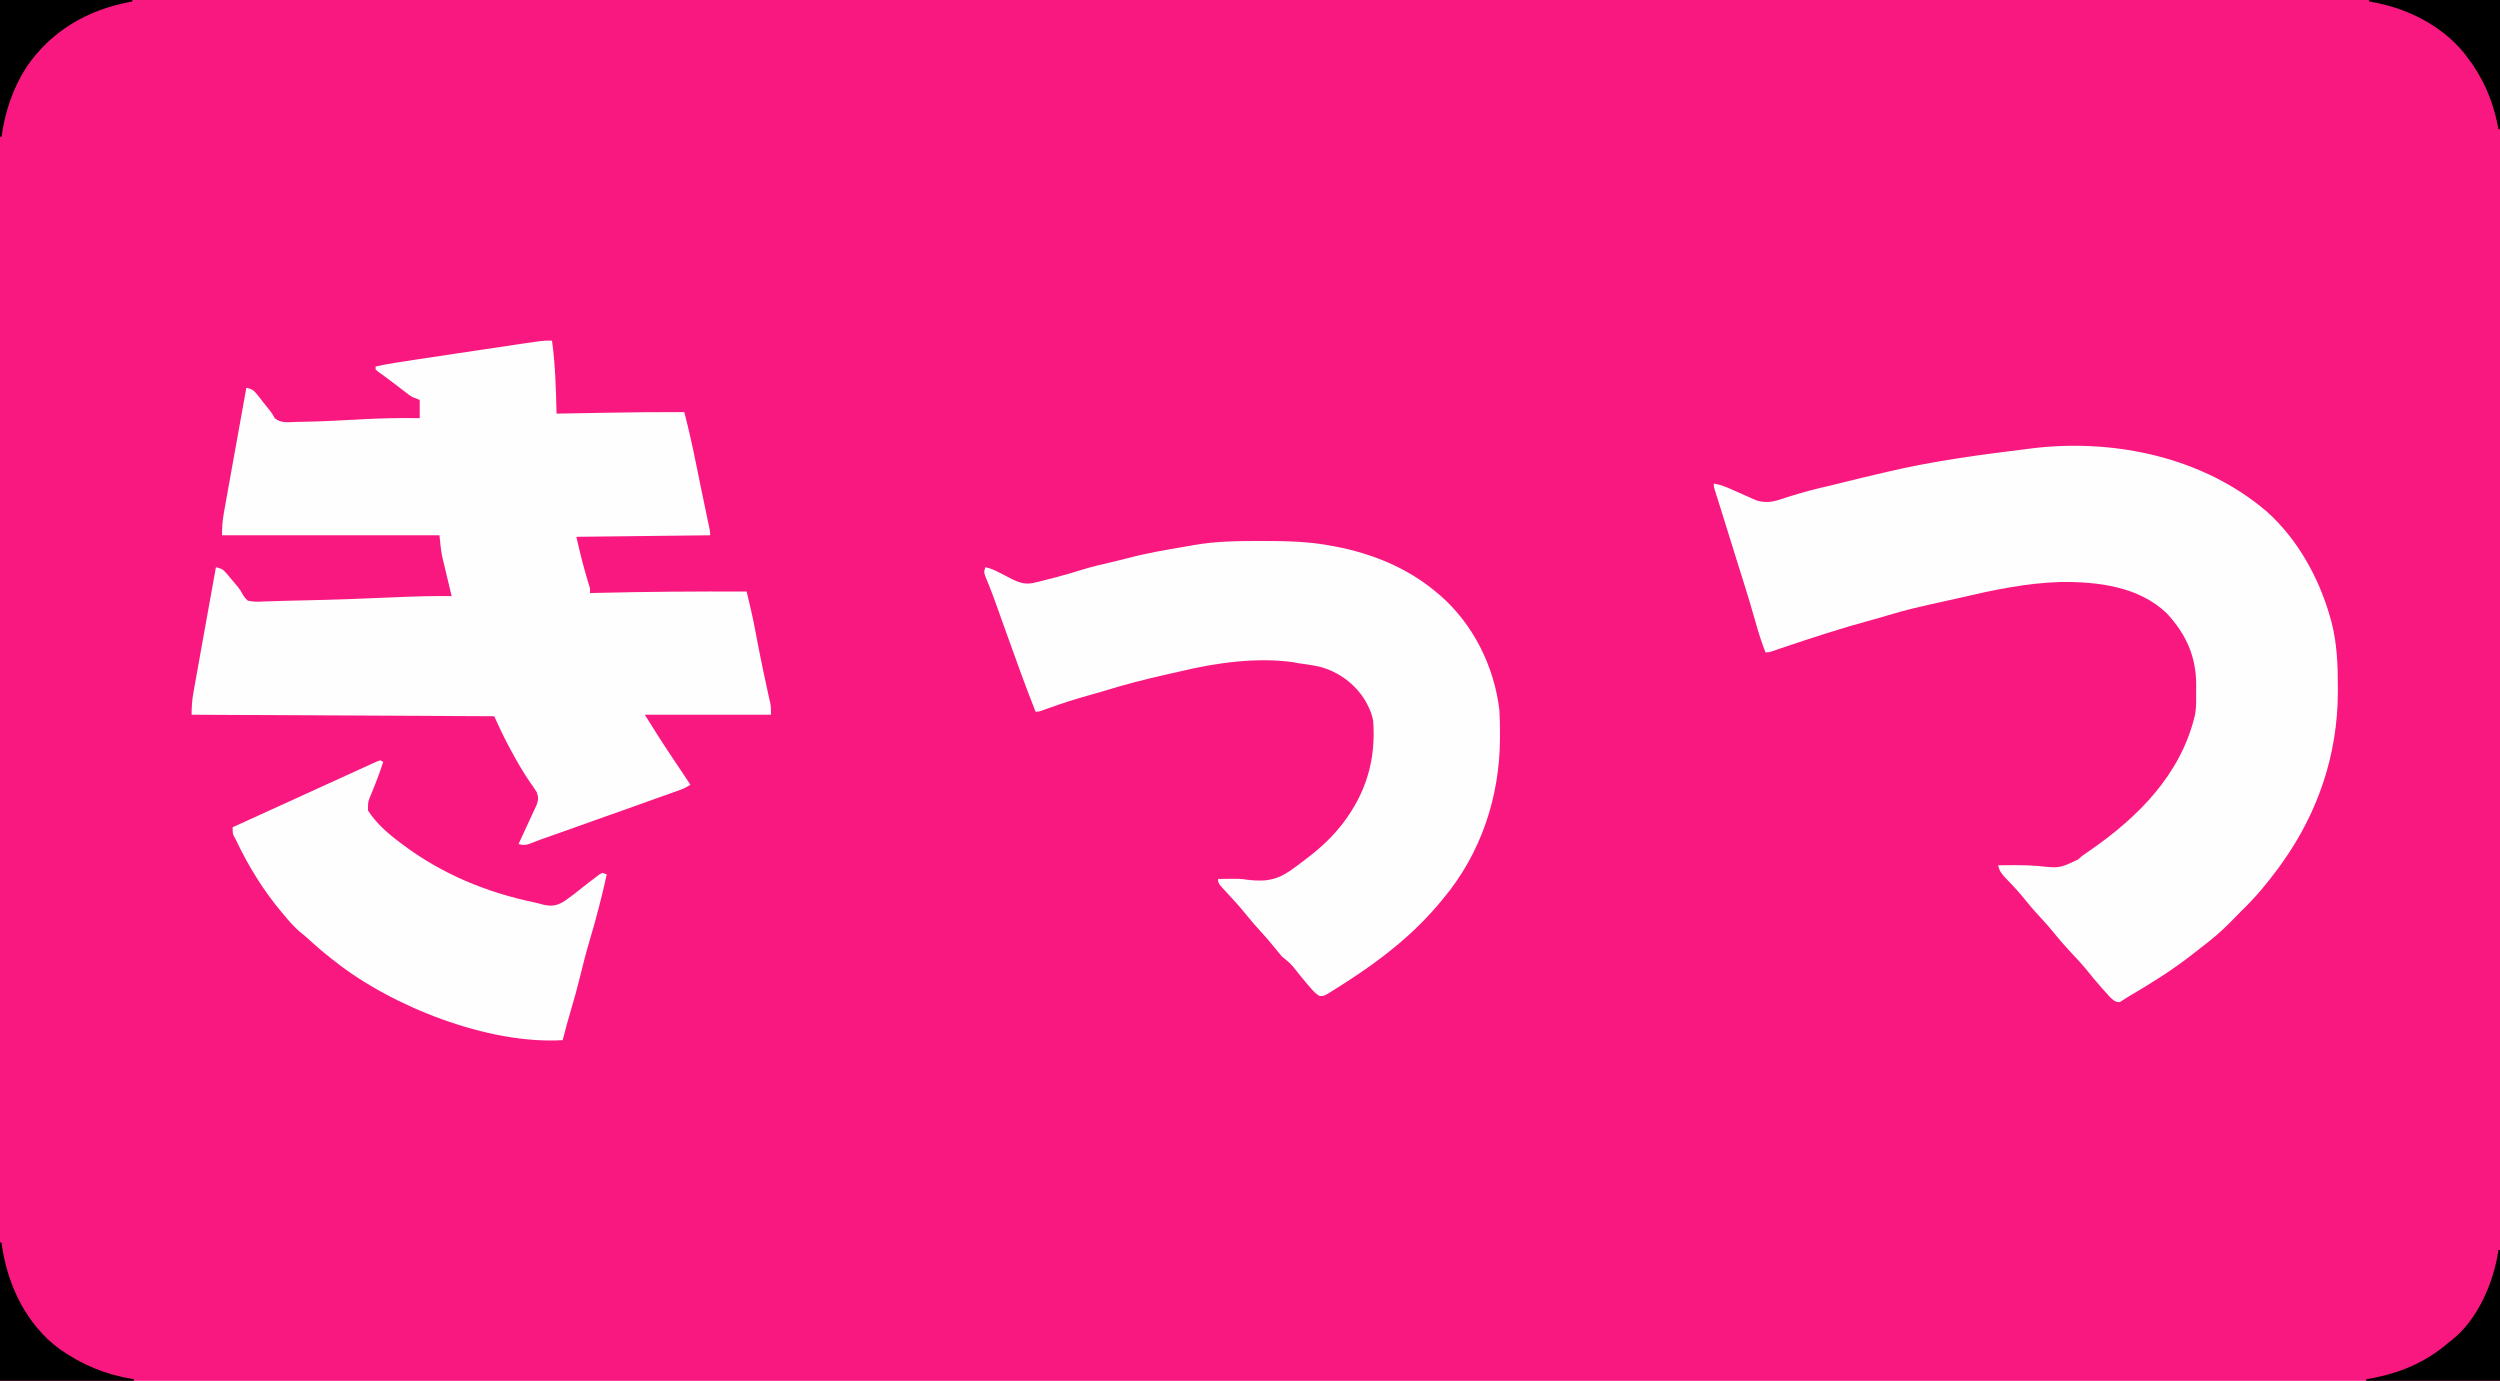
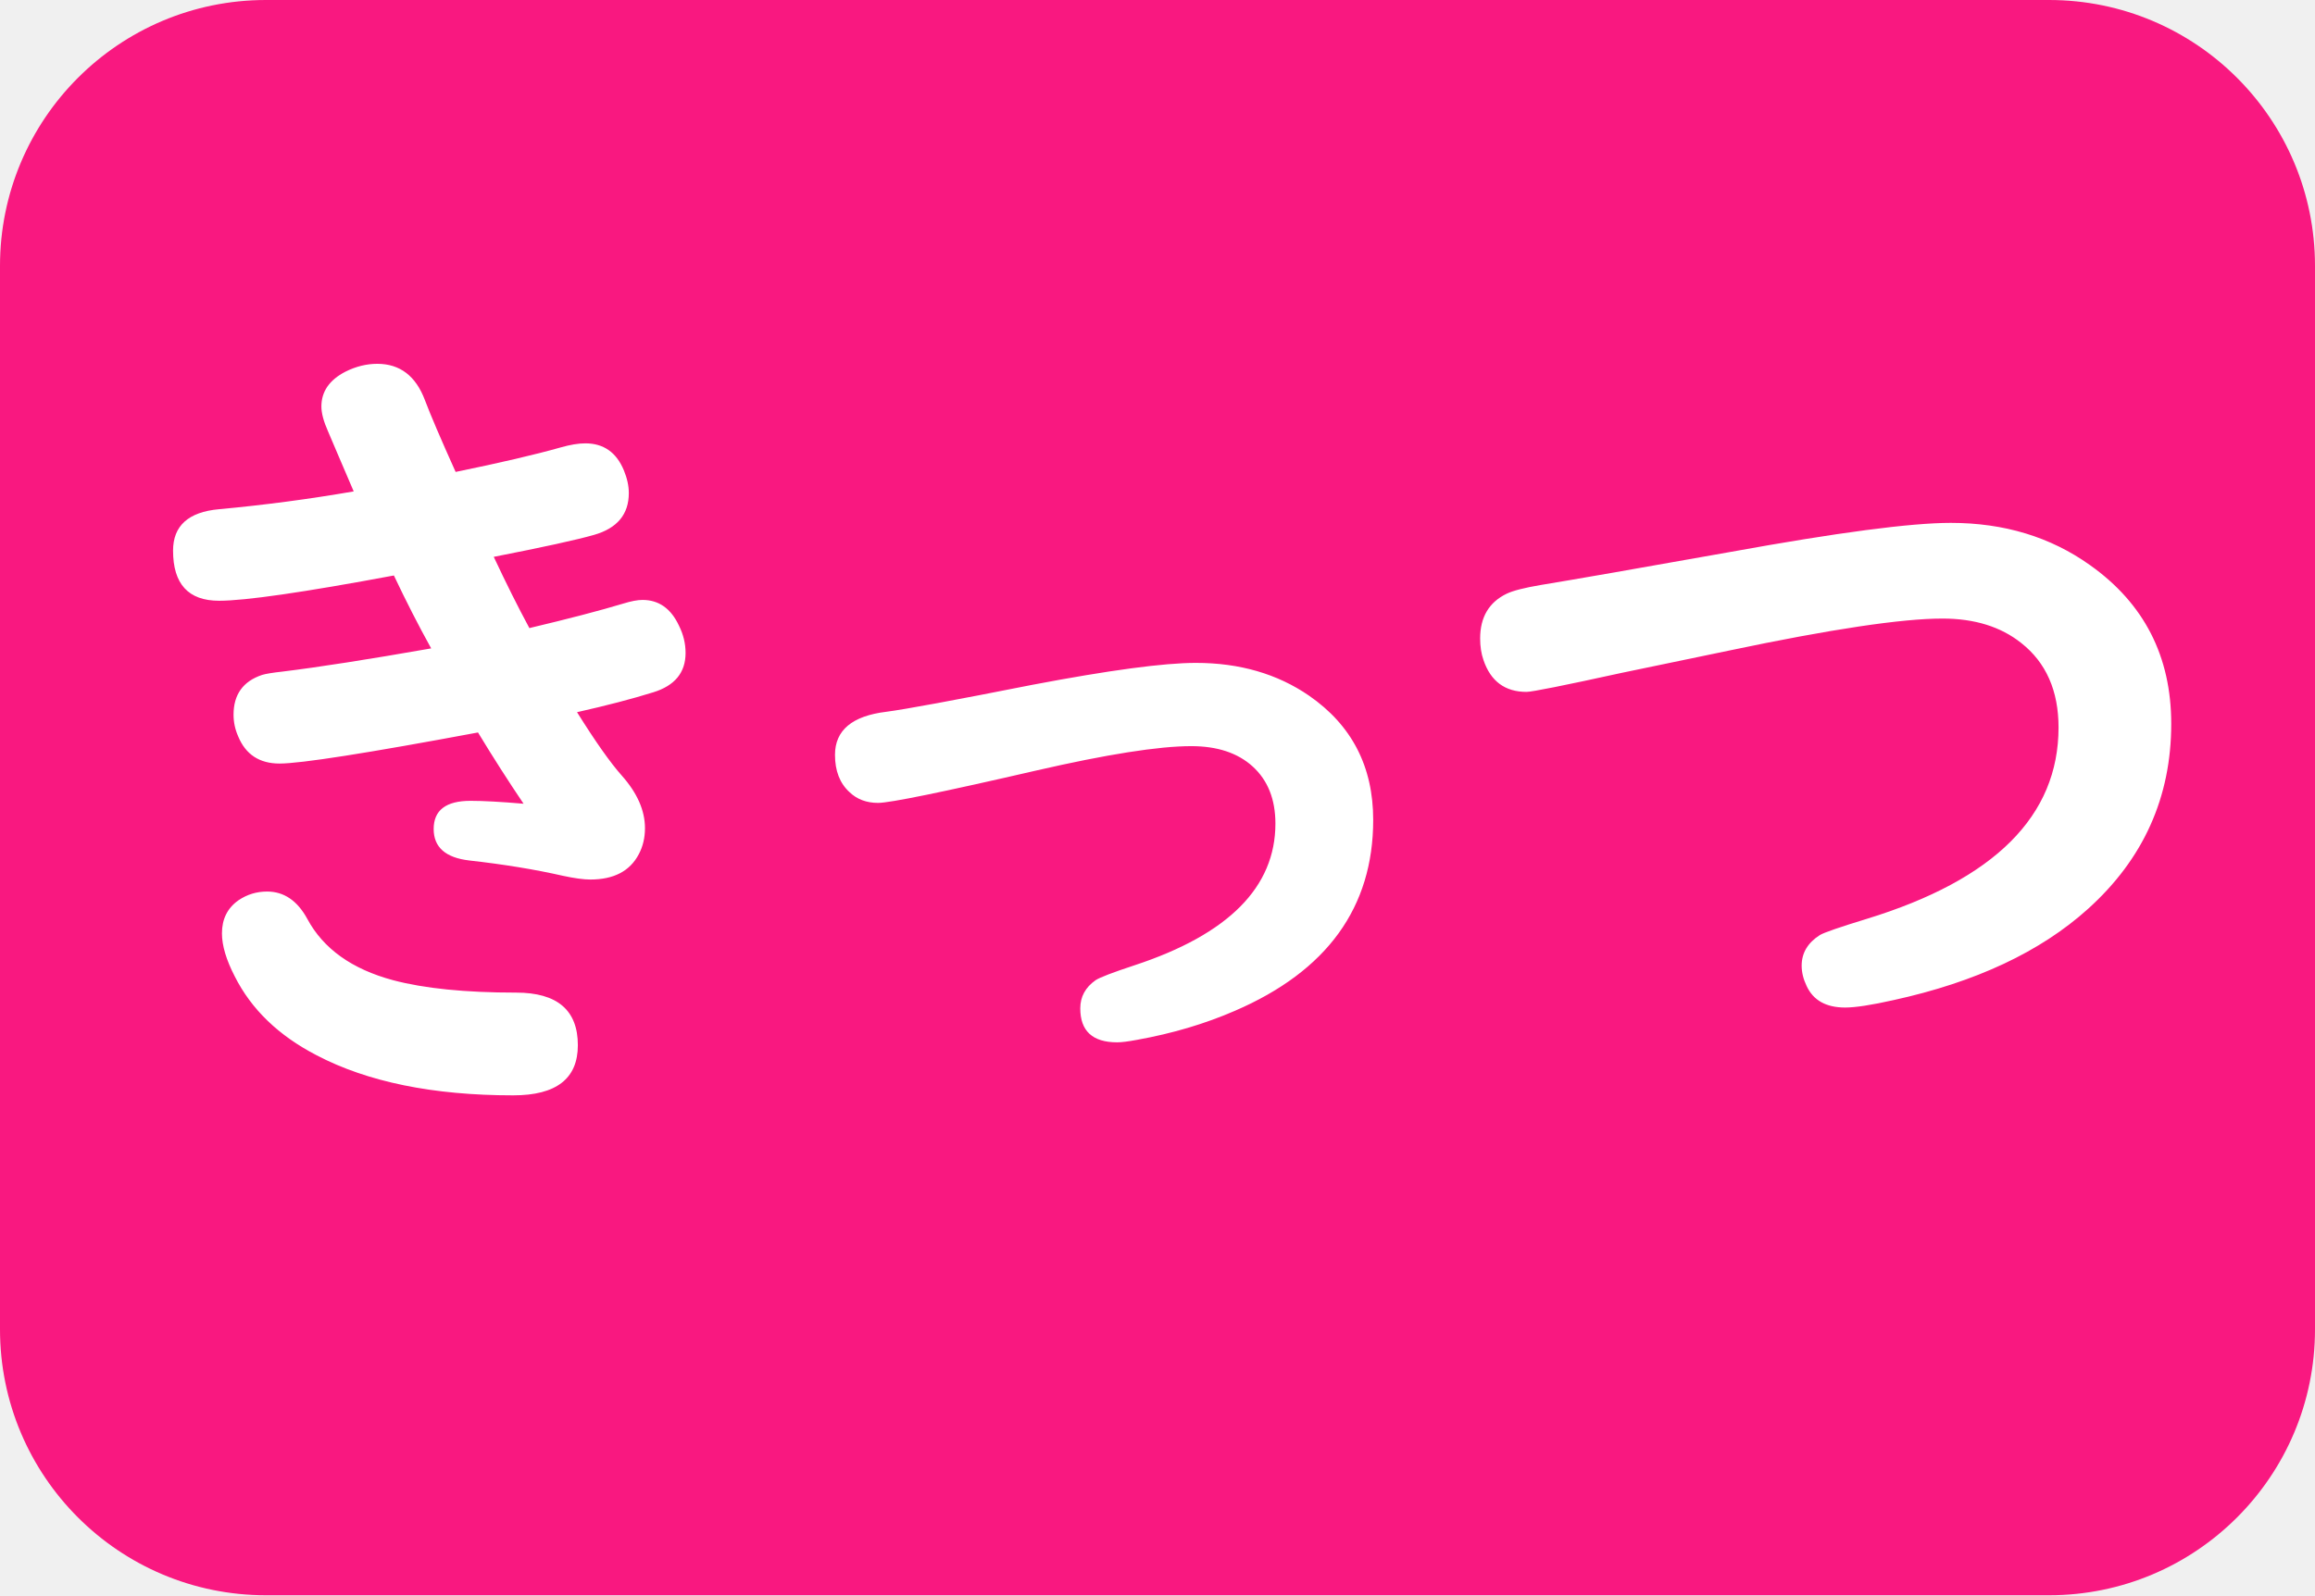
- <svg xmlns="http://www.w3.org/2000/svg" version="1.1" width="1644" height="908">
-   <path d="M0 0 C542.52 0 1085.04 0 1644 0 C1644 299.64 1644 599.28 1644 908 C1101.48 908 558.96 908 0 908 C0 608.36 0 308.72 0 0 Z " fill="#F91880" transform="translate(0,0)" />
-   <path d="M0 0 C2.227 15.955 2.575 31.917 3 48 C3.698 47.987 4.397 47.975 5.116 47.962 C11.819 47.842 18.522 47.724 25.226 47.609 C28.669 47.549 32.112 47.489 35.555 47.427 C52.705 47.119 69.847 46.92 87 47 C90.017 58.6 92.574 70.251 94.938 82 C95.46 84.577 95.983 87.153 96.507 89.73 C96.852 91.428 97.196 93.127 97.54 94.825 C99.194 102.983 100.899 111.13 102.629 119.271 C102.813 120.147 102.997 121.023 103.188 121.926 C103.346 122.673 103.505 123.419 103.668 124.189 C104 126 104 126 104 128 C74.96 128.33 45.92 128.66 16 129 C20.014 146.139 20.014 146.139 25 163 C25 163.99 25 164.98 25 166 C26.202 165.97 27.403 165.939 28.641 165.908 C61.765 165.088 94.867 164.87 128 165 C130.156 173.991 132.299 182.96 133.938 192.062 C135.386 199.875 136.936 207.661 138.562 215.438 C138.774 216.451 138.986 217.464 139.204 218.507 C140.11 222.827 141.026 227.144 141.984 231.453 C142.258 232.685 142.531 233.918 142.812 235.188 C143.046 236.212 143.279 237.237 143.52 238.293 C144 241 144 241 144 246 C116.61 246 89.22 246 61 246 C67.124 255.799 73.257 265.5 79.706 275.075 C82.023 278.522 84.323 281.981 86.625 285.438 C87.471 286.707 88.318 287.977 89.164 289.246 C89.77 290.155 90.376 291.064 91 292 C88.39 293.74 86.416 294.681 83.508 295.717 C82.591 296.046 81.674 296.376 80.729 296.715 C79.728 297.069 78.727 297.424 77.695 297.789 C76.644 298.165 75.593 298.541 74.51 298.928 C71.05 300.164 67.587 301.395 64.125 302.625 C61.735 303.478 59.346 304.33 56.956 305.184 C49.64 307.795 42.32 310.398 35 313 C32.738 313.804 30.477 314.609 28.215 315.413 C11.311 321.425 11.311 321.425 4.018 324.01 C3.128 324.326 2.238 324.642 1.321 324.967 C-0.315 325.547 -1.95 326.127 -3.586 326.706 C-4.317 326.965 -5.049 327.225 -5.802 327.492 C-6.5 327.738 -7.198 327.984 -7.918 328.237 C-9.349 328.762 -10.77 329.316 -12.18 329.896 C-15.931 331.423 -18.13 332.264 -22 331 C-21.601 330.148 -21.202 329.295 -20.791 328.417 C-19.313 325.245 -17.848 322.067 -16.391 318.885 C-15.758 317.51 -15.121 316.137 -14.479 314.767 C-13.555 312.795 -12.649 310.814 -11.746 308.832 C-11.196 307.643 -10.646 306.455 -10.08 305.23 C-8.94 301.82 -8.834 300.348 -10 297 C-11.361 294.822 -12.753 292.766 -14.25 290.688 C-18.914 283.958 -22.924 276.952 -26.812 269.75 C-27.62 268.261 -27.62 268.261 -28.444 266.741 C-31.922 260.241 -34.931 253.752 -38 247 C-103.67 246.67 -169.34 246.34 -237 246 C-237 240.821 -236.703 236.338 -235.785 231.324 C-235.654 230.581 -235.523 229.838 -235.388 229.073 C-234.952 226.61 -234.507 224.149 -234.062 221.688 C-233.753 219.952 -233.445 218.216 -233.136 216.48 C-232.286 211.703 -231.428 206.927 -230.567 202.151 C-229.972 198.844 -229.378 195.537 -228.785 192.229 C-226.2 177.817 -223.605 163.408 -221 149 C-217.749 149.715 -216.318 150.34 -214.16 152.914 C-213.654 153.511 -213.148 154.108 -212.627 154.723 C-212.111 155.35 -211.594 155.978 -211.062 156.625 C-210.55 157.23 -210.038 157.834 -209.51 158.457 C-209.003 159.062 -208.495 159.666 -207.973 160.289 C-207.463 160.896 -206.954 161.503 -206.429 162.128 C-205 164 -205 164 -203.905 166.005 C-202.756 168.058 -201.806 169.484 -200 171 C-196.217 171.939 -192.559 171.695 -188.688 171.5 C-187.509 171.47 -186.331 171.439 -185.118 171.408 C-182.493 171.337 -179.872 171.253 -177.249 171.151 C-172.847 170.986 -168.446 170.899 -164.043 170.82 C-143.008 170.421 -121.991 169.61 -100.974 168.661 C-89.306 168.144 -77.679 167.877 -66 168 C-66.31 166.715 -66.31 166.715 -66.627 165.405 C-67.402 162.182 -68.171 158.957 -68.936 155.732 C-69.266 154.345 -69.599 152.958 -69.934 151.572 C-70.419 149.562 -70.896 147.551 -71.371 145.539 C-71.659 144.335 -71.947 143.13 -72.244 141.889 C-73.134 137.308 -73.536 132.643 -74 128 C-121.19 128 -168.38 128 -217 128 C-217 122.821 -216.703 118.338 -215.785 113.324 C-215.589 112.21 -215.589 112.21 -215.388 111.073 C-214.952 108.61 -214.507 106.149 -214.062 103.688 C-213.753 101.952 -213.445 100.216 -213.136 98.48 C-212.286 93.703 -211.428 88.927 -210.567 84.151 C-209.972 80.844 -209.378 77.537 -208.785 74.229 C-206.2 59.817 -203.605 45.408 -201 31 C-197.468 31.754 -196.16 32.557 -193.906 35.422 C-193.351 36.118 -192.795 36.814 -192.223 37.531 C-191.654 38.263 -191.086 38.996 -190.5 39.75 C-189.932 40.467 -189.363 41.183 -188.777 41.922 C-187.944 42.974 -187.944 42.974 -187.094 44.047 C-186.547 44.726 -186 45.405 -185.437 46.105 C-184 48 -184 48 -182.355 50.988 C-178.192 54.544 -173.074 53.588 -167.812 53.438 C-166.557 53.42 -165.302 53.403 -164.009 53.385 C-150.936 53.168 -137.872 52.415 -124.818 51.717 C-112.197 51.05 -99.641 50.752 -87 51 C-87 47.04 -87 43.08 -87 39 C-88.65 38.34 -90.3 37.68 -92 37 C-93.909 35.767 -93.909 35.767 -95.707 34.391 C-96.377 33.883 -97.046 33.375 -97.736 32.852 C-98.421 32.323 -99.107 31.795 -99.812 31.25 C-100.486 30.737 -101.16 30.224 -101.854 29.695 C-103.212 28.661 -104.568 27.622 -105.92 26.58 C-107.365 25.483 -108.824 24.404 -110.294 23.342 C-111.392 22.546 -111.392 22.546 -112.512 21.734 C-113.18 21.257 -113.849 20.78 -114.538 20.288 C-115.262 19.65 -115.262 19.65 -116 19 C-116 18.34 -116 17.68 -116 17 C-107.697 15.216 -99.335 13.934 -90.938 12.688 C-89.478 12.469 -88.018 12.25 -86.558 12.031 C-84.295 11.692 -82.031 11.353 -79.768 11.014 C-74.754 10.265 -69.742 9.505 -64.73 8.738 C-50.86 6.616 -36.983 4.533 -23.095 2.527 C-21.545 2.303 -19.996 2.077 -18.446 1.851 C-16.293 1.536 -14.139 1.226 -11.984 0.918 C-10.754 0.74 -9.524 0.563 -8.257 0.38 C-5.46 0.054 -2.81 -0.078 0 0 Z " fill="#FEFEFE" transform="translate(363,224)" />
-   <path d="M0 0 C20.268 18.193 34.243 43.468 41.594 69.464 C41.836 70.309 42.079 71.154 42.329 72.024 C46.203 86.576 46.698 101.554 46.656 116.527 C46.654 117.801 46.654 117.801 46.652 119.101 C46.478 159.5 33.757 197.53 10.281 230.527 C9.522 231.598 8.763 232.669 7.98 233.773 C0.518 243.966 -7.586 253.787 -16.719 262.527 C-19.142 264.931 -21.546 267.346 -23.902 269.816 C-30.134 276.274 -36.825 281.756 -43.956 287.179 C-45.642 288.468 -47.312 289.776 -48.977 291.093 C-62.485 301.737 -76.982 310.629 -91.78 319.357 C-93.455 320.368 -95.091 321.442 -96.719 322.527 C-99.99 322.513 -101.019 321.242 -103.418 318.972 C-104.423 317.874 -105.419 316.767 -106.406 315.652 C-106.938 315.064 -107.47 314.476 -108.018 313.87 C-111.936 309.504 -115.638 304.982 -119.309 300.406 C-122.163 296.996 -125.172 293.763 -128.219 290.527 C-132.865 285.592 -137.238 280.532 -141.477 275.238 C-143.958 272.238 -146.567 269.375 -149.219 266.527 C-153.457 261.973 -157.42 257.257 -161.309 252.402 C-164.644 248.423 -168.202 244.662 -171.822 240.941 C-174.448 238.181 -176.002 236.263 -176.719 232.527 C-173.885 232.499 -171.052 232.479 -168.219 232.464 C-167.333 232.457 -166.448 232.449 -165.535 232.441 C-160.473 232.427 -155.48 232.584 -150.434 232.996 C-136.451 234.527 -136.451 234.527 -124.199 228.742 C-123.381 228.011 -122.562 227.28 -121.719 226.527 C-120.052 225.347 -118.385 224.169 -116.701 223.015 C-84.443 200.769 -56.273 172.516 -47.177 133.183 C-46.303 128.114 -46.534 122.97 -46.531 117.839 C-46.519 116.706 -46.507 115.572 -46.494 114.404 C-46.461 95.33 -52.932 80.855 -65.844 66.839 C-84.37 49.106 -111.532 45.932 -136.016 46.253 C-158.289 46.923 -180.068 51.553 -201.684 56.595 C-205.791 57.55 -209.908 58.457 -214.027 59.359 C-226.102 62.01 -238.13 64.684 -249.941 68.363 C-253.218 69.373 -256.499 70.301 -259.809 71.193 C-279.902 76.622 -299.716 83.08 -319.416 89.784 C-320.479 90.144 -321.542 90.504 -322.637 90.875 C-323.573 91.194 -324.509 91.514 -325.473 91.844 C-327.719 92.527 -327.719 92.527 -329.719 92.527 C-332.353 85.911 -334.431 79.19 -336.344 72.339 C-338.908 63.182 -341.68 54.098 -344.531 45.027 C-344.744 44.35 -344.957 43.673 -345.176 42.975 C-346.043 40.217 -346.91 37.46 -347.778 34.703 C-350.43 26.276 -353.042 17.836 -355.655 9.397 C-357.222 4.339 -358.792 -0.718 -360.391 -5.766 C-360.631 -6.525 -360.871 -7.285 -361.118 -8.067 C-361.723 -9.978 -362.332 -11.888 -362.941 -13.797 C-363.719 -16.473 -363.719 -16.473 -363.719 -18.473 C-359.76 -17.834 -356.445 -16.604 -352.789 -14.969 C-351.664 -14.476 -350.538 -13.983 -349.379 -13.475 C-347.027 -12.434 -344.678 -11.388 -342.332 -10.334 C-340.64 -9.597 -340.64 -9.597 -338.914 -8.844 C-337.893 -8.39 -336.873 -7.935 -335.821 -7.467 C-330.509 -5.765 -325.845 -6.149 -320.602 -7.864 C-319.674 -8.159 -318.745 -8.455 -317.789 -8.759 C-316.817 -9.077 -315.845 -9.395 -314.844 -9.723 C-305.856 -12.565 -296.896 -14.977 -287.7 -17.021 C-284.359 -17.783 -281.04 -18.63 -277.719 -19.473 C-270.252 -21.353 -262.771 -23.157 -255.268 -24.883 C-253.46 -25.301 -251.655 -25.725 -249.85 -26.153 C-218.847 -33.492 -187.309 -37.583 -155.719 -41.473 C-154.788 -41.59 -153.857 -41.707 -152.898 -41.828 C-99.293 -47.957 -41.469 -35.544 0 0 Z " fill="#FEFEFE" transform="translate(1490.719,336.4731)" />
-   <path d="M0 0 C1.539 -0.002 1.539 -0.002 3.109 -0.003 C18.189 0.007 32.901 0.364 47.75 3.25 C48.879 3.459 48.879 3.459 50.031 3.672 C73.803 8.199 97.112 17.626 115.75 33.25 C117.053 34.327 117.053 34.327 118.383 35.426 C140.449 54.422 154.393 82.464 157.75 111.25 C158.069 116.649 158.139 122.032 158.125 127.438 C158.125 128.178 158.125 128.918 158.124 129.68 C158.015 168.198 145.645 205.521 120.75 235.25 C120.278 235.822 119.806 236.394 119.32 236.983 C101.475 258.567 80.217 275.183 56.75 290.25 C56.073 290.687 55.396 291.124 54.698 291.575 C52.662 292.879 50.615 294.161 48.562 295.438 C47.939 295.837 47.315 296.236 46.672 296.647 C42.408 299.246 42.408 299.246 39.586 299.262 C37.029 297.853 35.473 296.082 33.562 293.875 C32.78 292.978 31.998 292.081 31.191 291.156 C28.026 287.388 24.935 283.563 21.891 279.695 C19.697 277.19 17.345 275.326 14.75 273.25 C13.309 271.601 11.915 269.91 10.562 268.188 C7.409 264.249 4.171 260.458 0.75 256.75 C-2.524 253.193 -5.656 249.578 -8.688 245.812 C-12.459 241.133 -16.427 236.693 -20.533 232.309 C-27.25 225.11 -27.25 225.11 -27.25 222.25 C-12.499 222.077 -12.499 222.077 -8.188 222.75 C5.511 224.49 13.011 222.481 23.75 214.25 C24.9 213.401 26.051 212.553 27.203 211.707 C36.566 204.741 45.419 197.376 52.75 188.25 C53.688 187.086 53.688 187.086 54.645 185.898 C70.185 165.608 76.639 143.695 74.75 118.25 C73.955 114.186 72.742 110.868 70.75 107.25 C70.326 106.468 69.902 105.685 69.465 104.879 C62.849 93.95 51.938 85.917 39.555 82.675 C34.653 81.615 29.719 80.912 24.75 80.25 C23.377 79.975 23.377 79.975 21.977 79.695 C-1.924 76.397 -28.18 80.023 -51.503 85.601 C-54.789 86.378 -58.084 87.114 -61.379 87.852 C-75.032 90.935 -88.507 94.325 -101.864 98.521 C-105.256 99.558 -108.673 100.5 -112.09 101.448 C-121.204 103.981 -130.138 106.839 -139.031 110.066 C-139.819 110.351 -140.606 110.636 -141.418 110.93 C-142.112 111.185 -142.805 111.44 -143.52 111.703 C-145.25 112.25 -145.25 112.25 -147.25 112.25 C-153.421 96.801 -159.025 81.152 -164.638 65.495 C-166.589 60.051 -168.544 54.608 -170.5 49.166 C-171.171 47.298 -171.84 45.43 -172.509 43.562 C-173.135 41.818 -173.135 41.818 -173.774 40.04 C-174.176 38.919 -174.579 37.799 -174.993 36.645 C-176.705 32.021 -178.556 27.455 -180.432 22.895 C-181.25 20.25 -181.25 20.25 -180.25 17.25 C-177.049 17.916 -174.443 19.064 -171.547 20.57 C-170.648 21.023 -169.75 21.475 -168.824 21.941 C-166.951 22.892 -165.083 23.856 -163.223 24.832 C-157.541 27.661 -153.524 28.948 -147.25 27.25 C-146.404 27.052 -145.557 26.854 -144.685 26.65 C-141.798 25.957 -138.931 25.205 -136.062 24.438 C-135.037 24.167 -134.011 23.896 -132.954 23.617 C-127.806 22.247 -122.698 20.814 -117.625 19.188 C-110.326 16.864 -102.878 15.2 -95.422 13.469 C-92.378 12.76 -89.347 12.028 -86.328 11.219 C-74.216 7.996 -61.909 5.918 -49.561 3.815 C-47.42 3.45 -45.28 3.076 -43.143 2.692 C-28.784 0.165 -14.54 0.01 0 0 Z " fill="#FEFEFE" transform="translate(828.25,355.75)" />
-   <path d="M0 0 C0.99 0.495 0.99 0.495 2 1 C-0.244 8.003 -2.853 14.806 -5.658 21.602 C-8.017 27.135 -8.017 27.135 -8 33 C-2.554 41.458 5 48.034 13 54 C13.526 54.399 14.052 54.799 14.593 55.21 C40.193 74.586 70.008 86.898 101.316 93.419 C103.509 93.894 105.683 94.46 107.848 95.051 C113.39 96.193 116.66 95.409 121.387 92.43 C125.378 89.686 129.175 86.727 132.935 83.675 C135.718 81.417 138.561 79.262 141.438 77.125 C142.261 76.488 143.085 75.851 143.934 75.195 C144.956 74.604 144.956 74.604 146 74 C146.99 74.33 147.98 74.66 149 75 C145.775 89.758 141.969 104.299 137.662 118.778 C135.252 126.956 133.157 135.19 131.134 143.471 C129.512 150.066 127.727 156.584 125.764 163.085 C123.674 170.013 121.824 176.998 120 184 C71.02 186.972 7.516 161.8 -30 132 C-30.833 131.357 -31.665 130.714 -32.523 130.051 C-37.8 125.919 -42.809 121.544 -47.754 117.023 C-49.527 115.426 -51.317 113.916 -53.188 112.438 C-56.867 109.248 -59.894 105.742 -63 102 C-63.426 101.497 -63.851 100.995 -64.29 100.477 C-76.816 85.638 -86.712 69.533 -95 52 C-95.4 51.277 -95.799 50.554 -96.211 49.809 C-97 48 -97 48 -97 44 C-55.417 24.97 -55.417 24.97 -35.038 15.74 C-30.907 13.868 -26.781 11.986 -22.659 10.097 C-19.942 8.855 -17.222 7.618 -14.502 6.383 C-13.218 5.799 -11.935 5.211 -10.654 4.621 C-8.899 3.813 -7.139 3.016 -5.379 2.219 C-4.384 1.764 -3.39 1.31 -2.365 0.842 C-1.585 0.564 -0.804 0.286 0 0 Z " fill="#FEFEFE" transform="translate(250,500)" />
-   <path d="M0 0 C0.33 0 0.66 0 1 0 C1.147 1.042 1.294 2.083 1.445 3.156 C5.369 28.972 17.625 54.133 39 70 C54.26 80.744 69.645 86.994 88 90 C88 90.33 88 90.66 88 91 C58.96 91 29.92 91 0 91 C0 60.97 0 30.94 0 0 Z " fill="#000000" transform="translate(0,817)" />
-   <path d="M0 0 C28.71 0 57.42 0 87 0 C87 0.33 87 0.66 87 1 C85.763 1.22 85.763 1.22 84.5 1.445 C57.054 6.775 33.313 20.689 17.426 44.121 C8.434 58.046 3.24 73.643 1 90 C0.67 90 0.34 90 0 90 C0 60.3 0 30.6 0 0 Z " fill="#000000" transform="translate(0,0)" />
-   <path d="M0 0 C0.33 0 0.66 0 1 0 C1 28.38 1 56.76 1 86 C-28.04 86 -57.08 86 -87 86 C-87 85.67 -87 85.34 -87 85 C-86.08 84.841 -85.159 84.683 -84.211 84.52 C-64.943 80.968 -47.849 73.911 -33 61 C-32.402 60.545 -31.804 60.09 -31.188 59.621 C-13.6 45.983 -3.226 21.454 0 0 Z " fill="#000000" transform="translate(1643,822)" />
-   <path d="M0 0 C28.38 0 56.76 0 86 0 C86 28.05 86 56.1 86 85 C85.67 85 85.34 85 85 85 C84.706 83.472 84.706 83.472 84.406 81.914 C80.962 65.178 74.533 50.489 64 37 C63.388 36.205 62.775 35.409 62.145 34.59 C46.696 15.914 23.605 4.807 0 1 C0 0.67 0 0.34 0 0 Z " fill="#000000" transform="translate(1558,0)" />
+ <svg xmlns="http://www.w3.org/2000/svg" width="1754" height="1209" xml:space="preserve" overflow="hidden">
+   <defs>
+     <clipPath id="clip0">
+       <rect x="341" y="445" width="1754" height="1209" />
+     </clipPath>
+   </defs>
+   <g clip-path="url(#clip0)" transform="translate(-341 -445)">
+     <rect x="425" y="582" width="1626" height="935" fill="#FFFFFF" />
+     <path d="M543.381 1120.67C535.428 1120.67 528.209 1122.87 521.721 1127.27 513.35 1133.13 509.164 1141.5 509.164 1152.38 509.164 1161.59 512.408 1172.47 518.896 1185.03 531.452 1209.94 552.066 1229.82 580.737 1244.68 619.454 1264.98 669.158 1275.13 729.848 1275.13 762.496 1275.13 778.82 1262.47 778.82 1237.14 778.82 1210.56 763.228 1197.27 732.046 1197.27 693.538 1197.27 662.461 1194.13 638.812 1187.86 607.63 1179.48 585.969 1164 573.831 1141.39 566.297 1127.58 556.147 1120.67 543.381 1120.67ZM1247.07 947.383C1222.79 947.383 1181.46 952.929 1123.07 964.021 1063.85 975.741 1027.01 982.543 1012.57 984.427 986.624 987.566 973.649 998.45 973.649 1017.08 973.649 1029.22 977.311 1038.63 984.636 1045.33 990.286 1050.77 997.506 1053.49 1006.3 1053.49 1015.29 1053.49 1055.16 1045.33 1125.9 1029.01 1179.68 1016.66 1218.92 1010.48 1243.62 1010.48 1263.29 1010.48 1278.78 1015.61 1290.08 1025.87 1301.59 1036.33 1307.34 1050.77 1307.34 1069.19 1307.34 1117.33 1271.77 1153.11 1200.61 1176.55 1184.08 1182 1174.24 1185.76 1171.1 1187.86 1163.36 1193.3 1159.49 1200.41 1159.49 1209.2 1159.49 1226.37 1168.8 1234.95 1187.43 1234.95 1190.78 1234.95 1195.8 1234.32 1202.49 1233.06 1229.28 1228.25 1253.98 1220.92 1276.58 1211.09 1346.48 1180.95 1381.43 1132.71 1381.43 1066.36 1381.43 1025.97 1365.21 994.578 1332.77 972.183 1308.7 955.65 1280.14 947.383 1247.07 947.383ZM1819.07 841.273C1788.72 841.273 1733.16 848.598 1652.38 863.248 1581.85 875.806 1533.82 884.177 1508.29 888.363 1495.94 890.456 1487.36 892.654 1482.55 894.956 1469.15 901.444 1462.46 912.745 1462.46 928.861 1462.46 934.93 1463.29 940.371 1464.97 945.185 1470.41 961.3 1481.29 969.358 1497.61 969.358 1501.8 969.358 1525.87 964.544 1569.82 954.917L1651.43 937.965C1728.03 921.849 1781.82 913.792 1812.79 913.792 1837.06 913.792 1856.95 919.966 1872.43 932.314 1891.27 947.173 1900.69 968.521 1900.69 996.356 1900.69 1063.33 1852.24 1111.68 1755.34 1141.39 1734.83 1147.67 1723.01 1151.75 1719.87 1153.64 1710.66 1159.5 1706.06 1167.24 1706.06 1176.87 1706.06 1181.89 1707.31 1187.02 1709.82 1192.25 1714.85 1203.13 1724.58 1208.58 1739.02 1208.58 1746.76 1208.58 1759 1206.69 1775.75 1202.93 1837.9 1189.32 1886.98 1166.3 1922.97 1133.86 1965.04 1095.98 1986.07 1049.2 1986.07 993.531 1986.07 942.464 1965.56 902.385 1924.54 873.294 1894.62 851.947 1859.46 841.273 1819.07 841.273ZM626.883 720.722C618.721 720.722 610.664 722.71 602.712 726.687 590.573 732.966 584.505 741.756 584.505 753.057 584.505 758.08 586.179 764.359 589.527 771.894 591.201 775.661 593.922 782.044 597.689 791.043 602.084 801.299 605.851 810.089 608.99 817.414 575.087 823.274 541.079 827.774 506.967 830.913 483.737 833.006 472.122 843.47 472.122 862.306 472.122 887.63 483.737 900.293 506.967 900.293 526.848 900.293 571.006 893.909 639.44 881.143 648.648 900.607 658.066 919.024 667.693 936.395 619.977 944.766 582.411 950.627 554.996 953.975 547.462 954.812 542.335 955.65 539.614 956.487 525.174 961.3 517.954 971.346 517.954 986.624 517.954 992.275 519.105 997.717 521.407 1002.95 527.057 1016.76 537.521 1023.67 552.799 1023.67 568.913 1023.67 619.035 1015.82 703.166 1000.12 714.466 1018.75 725.977 1036.75 737.696 1054.12 720.536 1052.66 707.142 1051.92 697.515 1051.92 678.889 1051.92 669.576 1059.04 669.576 1073.27 669.576 1087.08 678.575 1095.04 696.573 1097.13 722.733 1100.06 746.381 1103.93 767.519 1108.74 776.308 1110.63 783.215 1111.57 788.237 1111.57 806.026 1111.57 818.269 1105.19 824.966 1092.42 828.105 1086.56 829.675 1079.97 829.675 1072.64 829.675 1059.25 823.815 1045.96 812.095 1032.77 803.514 1023.15 792.214 1007.14 778.192 984.741 800.585 979.718 819.838 974.695 835.953 969.672 852.276 964.649 860.438 954.708 860.438 939.848 860.438 932.732 858.764 925.826 855.416 919.129 849.346 906.153 840.138 899.665 827.791 899.665 824.024 899.665 819.106 900.607 813.037 902.49 795.666 907.722 772.018 913.896 742.091 921.012 733.511 905.106 724.512 887.107 715.094 867.016 752.555 859.69 777.878 854.144 791.063 850.377 808.642 845.354 817.432 834.785 817.432 818.67 817.432 813.228 816.176 807.473 813.665 801.403 808.014 787.799 798.283 780.997 784.47 780.997 779.238 780.997 772.96 782.044 765.635 784.137 746.381 789.578 719.908 795.753 686.214 802.659 674.913 777.544 667.169 759.441 662.984 748.348 656.078 729.931 644.044 720.722 626.883 720.722ZM542.494 445 1893.51 445C2004.79 445 2095 535.217 2095 646.504L2095 1452.5C2095 1563.78 2004.79 1654 1893.51 1654L542.494 1654C431.212 1654 341 1563.78 341 1452.5L341 646.504C341 535.217 431.212 445 542.494 445Z" fill="#F91880" fill-rule="evenodd" />
+   </g>
</svg>
